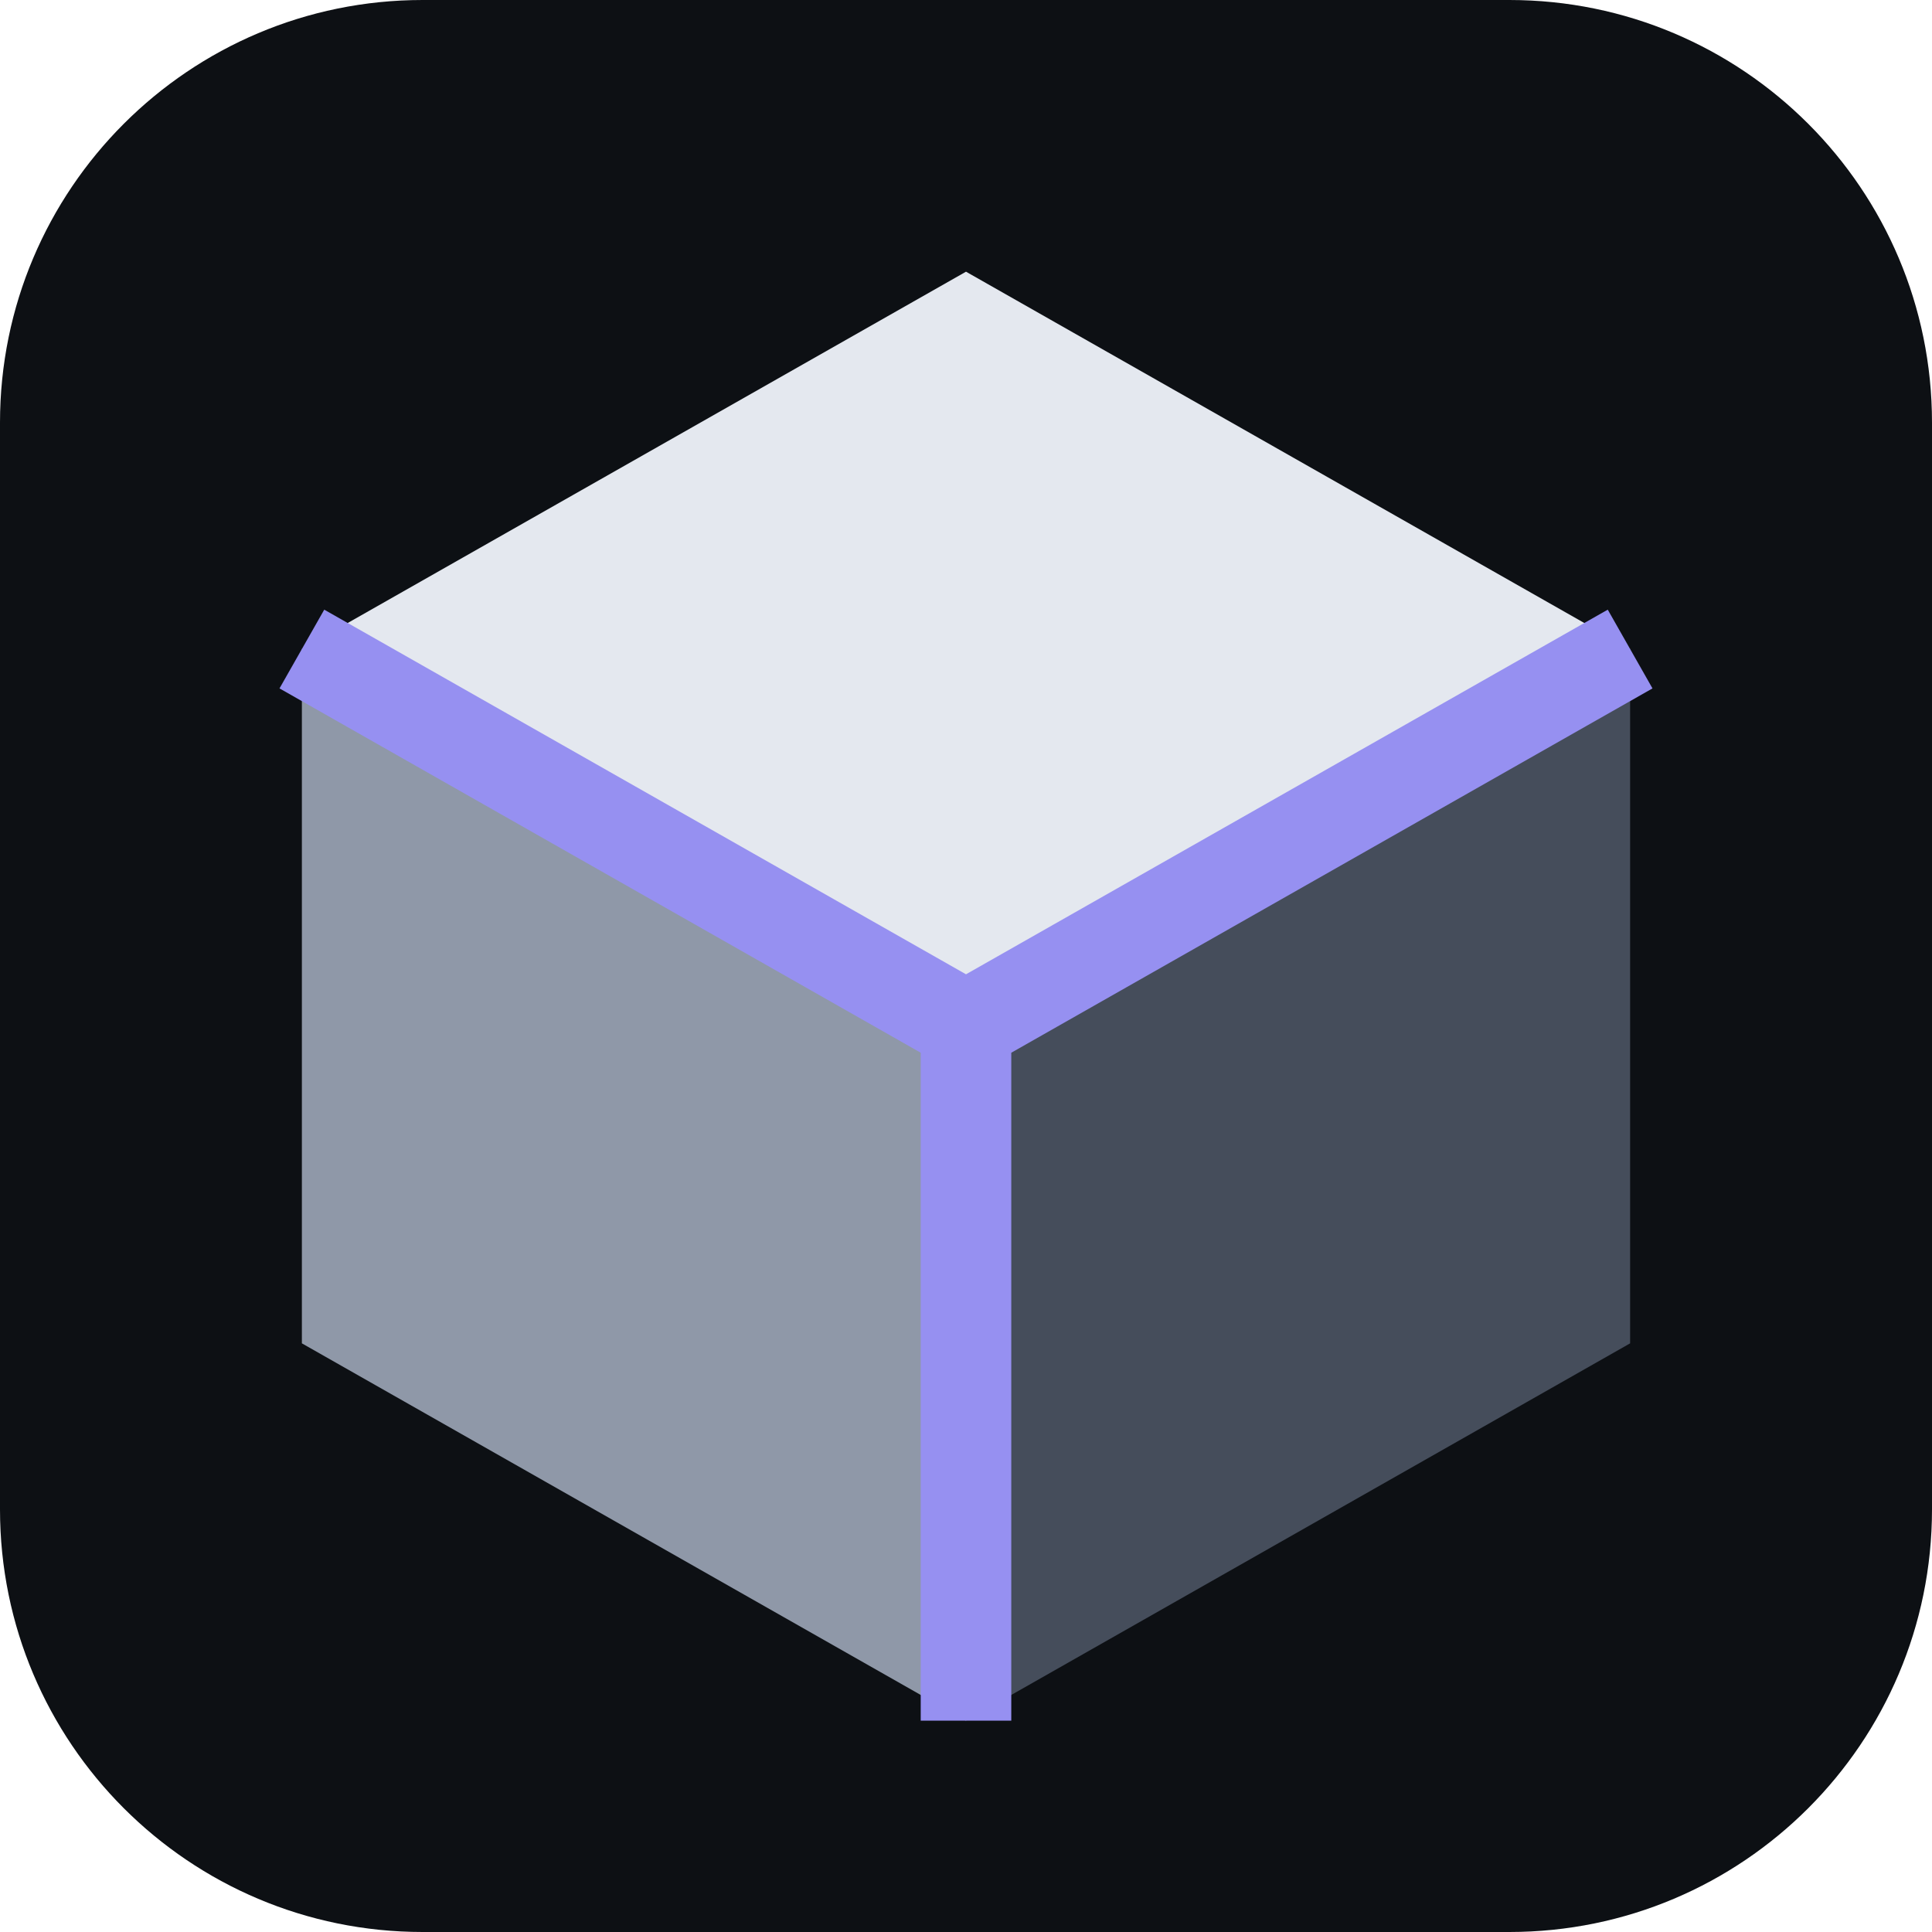
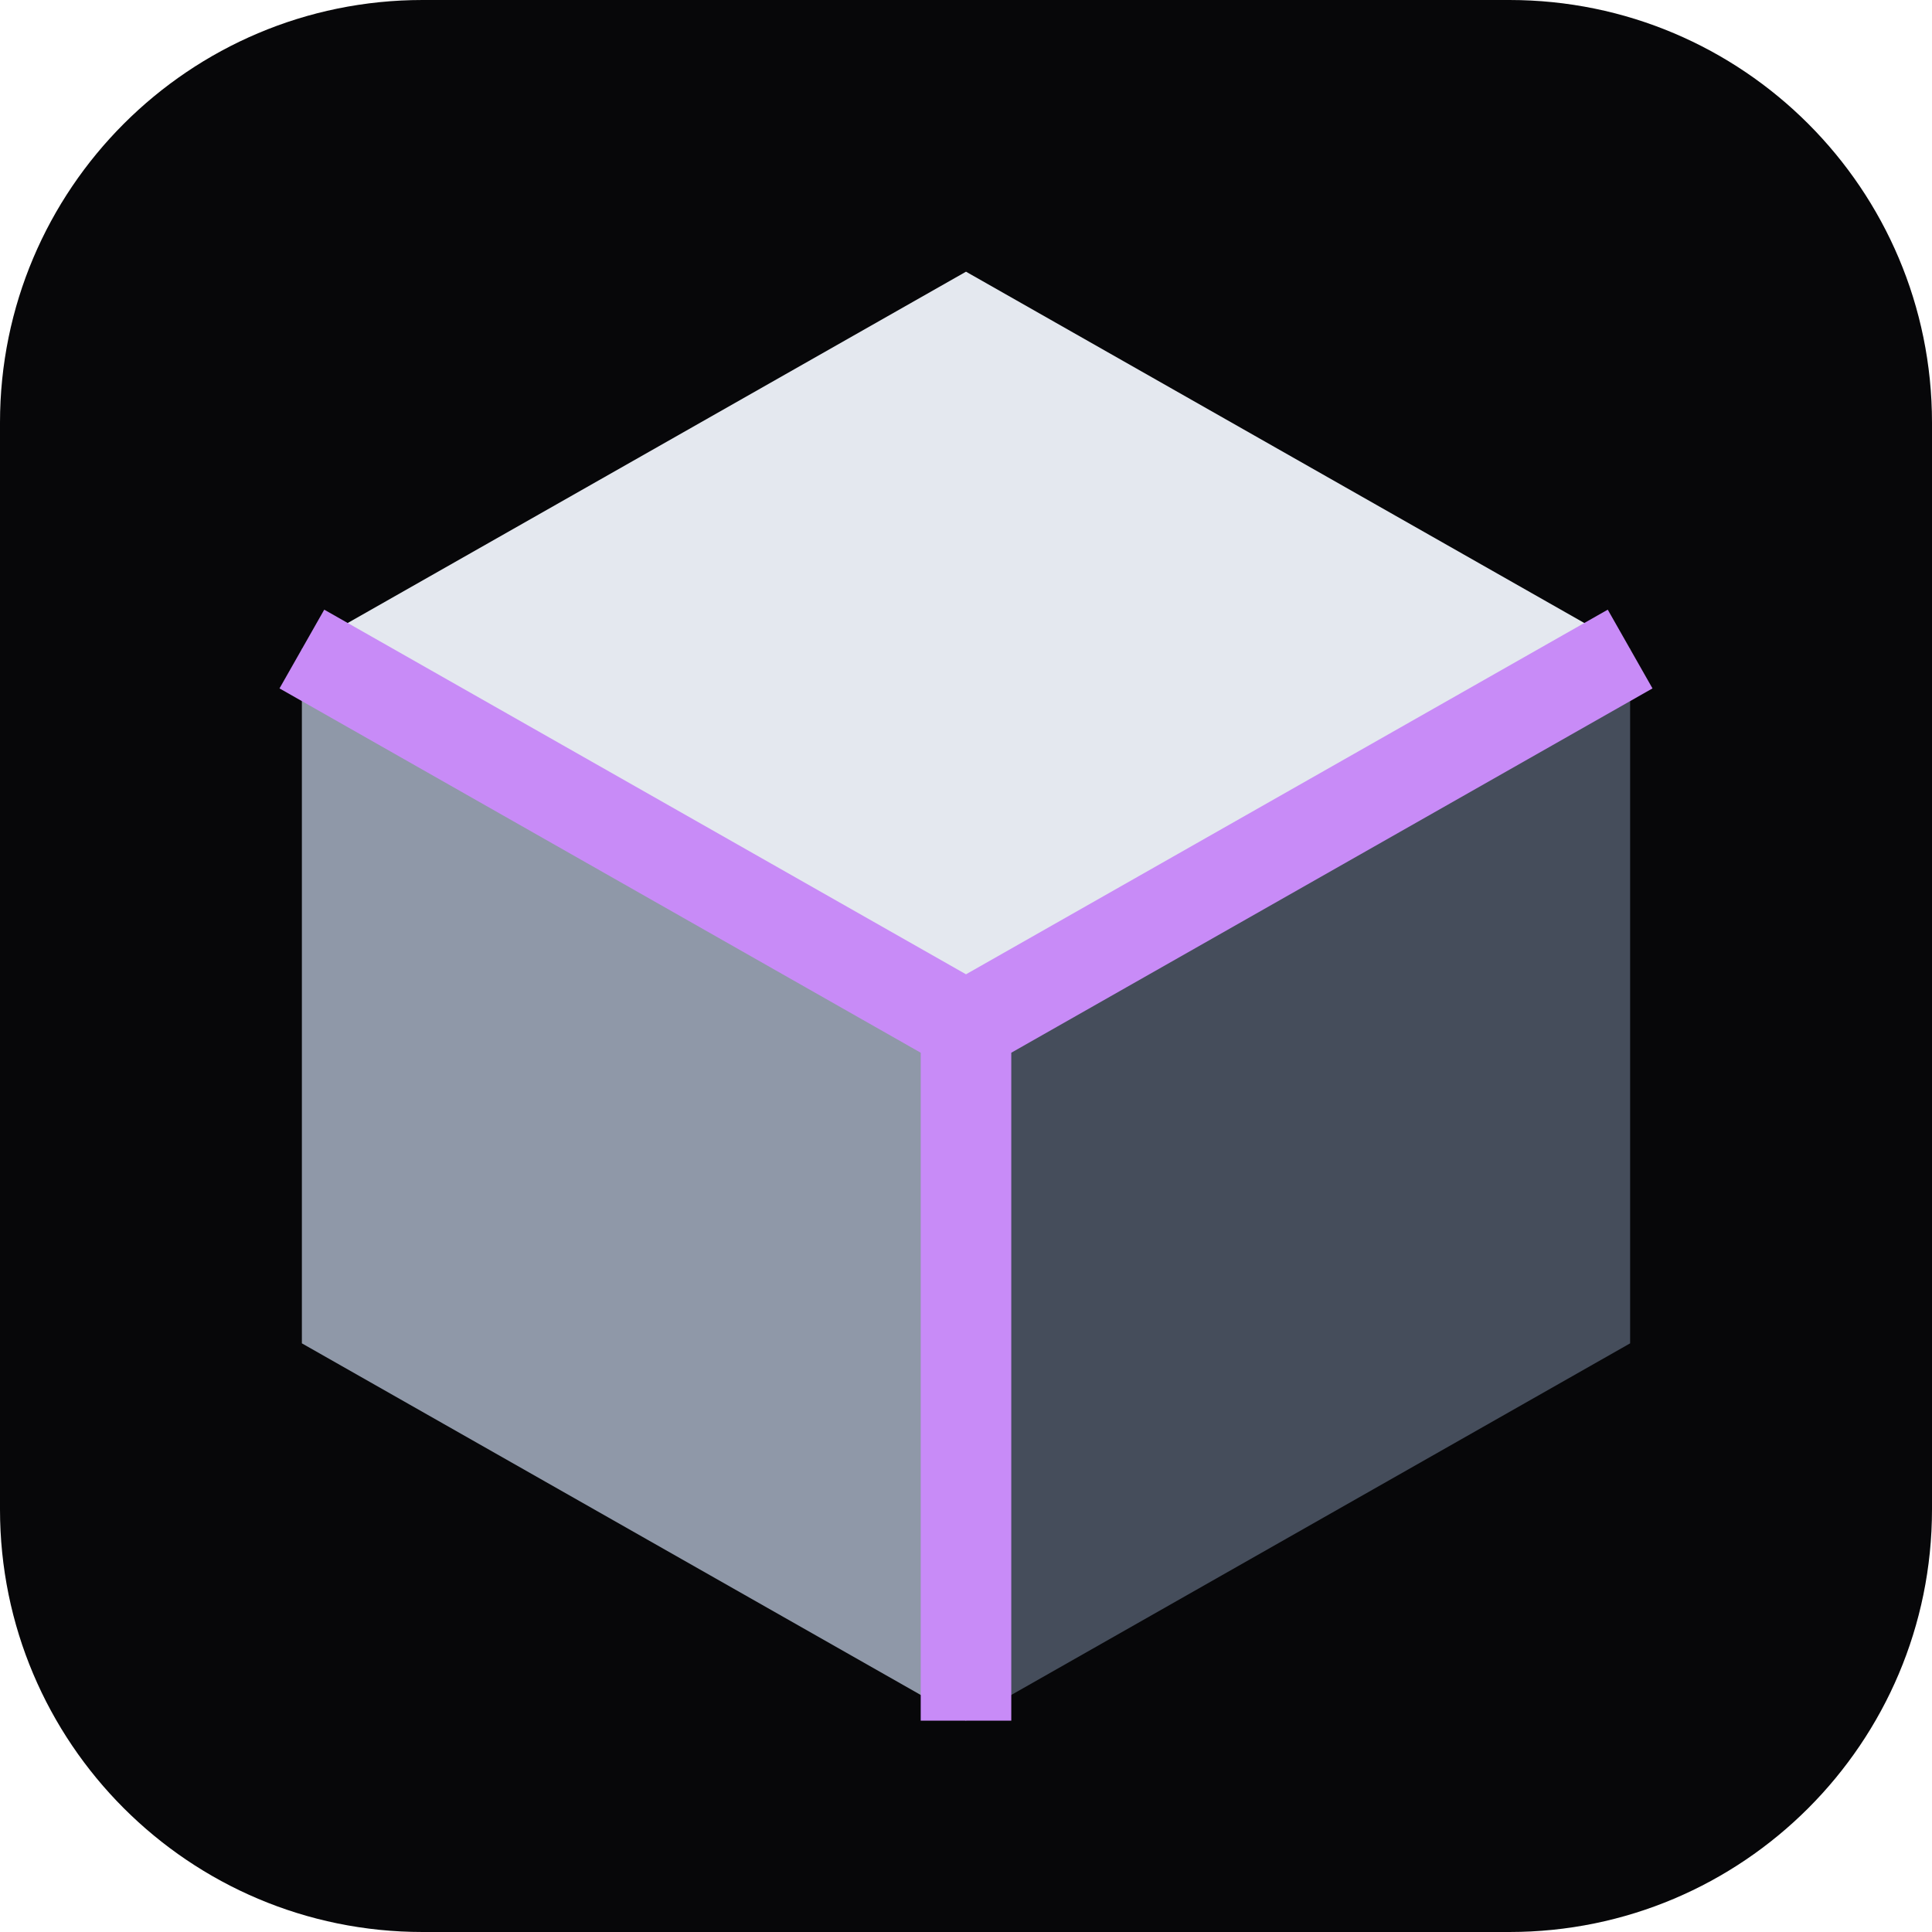
<svg xmlns="http://www.w3.org/2000/svg" viewBox="0 0 32 32">
-   <rect width="32" height="32" rx="7" fill="#0D1014" />
+   <rect width="32" height="32" rx="7" fill="#070709" />
  <path d="M16 4.5 27 10.75 16 17 5 10.75Z" fill="#E4E8EF" />
  <path d="M5 10.75 16 17V28.5L5 22.25Z" fill="#8F98A8" />
  <path d="M27 10.75 16 17V28.5L27 22.25Z" fill="#454D5B" />
-   <path d="M16 17V28.5M5 10.75 16 17 27 10.75" fill="none" stroke="#9690F1" stroke-width="1.5" stroke-linejoin="round" />
+   <path d="M16 17V28.5M5 10.75 16 17 27 10.75" fill="none" stroke="#C88BF7" stroke-width="1.5" stroke-linejoin="round" />
</svg>
